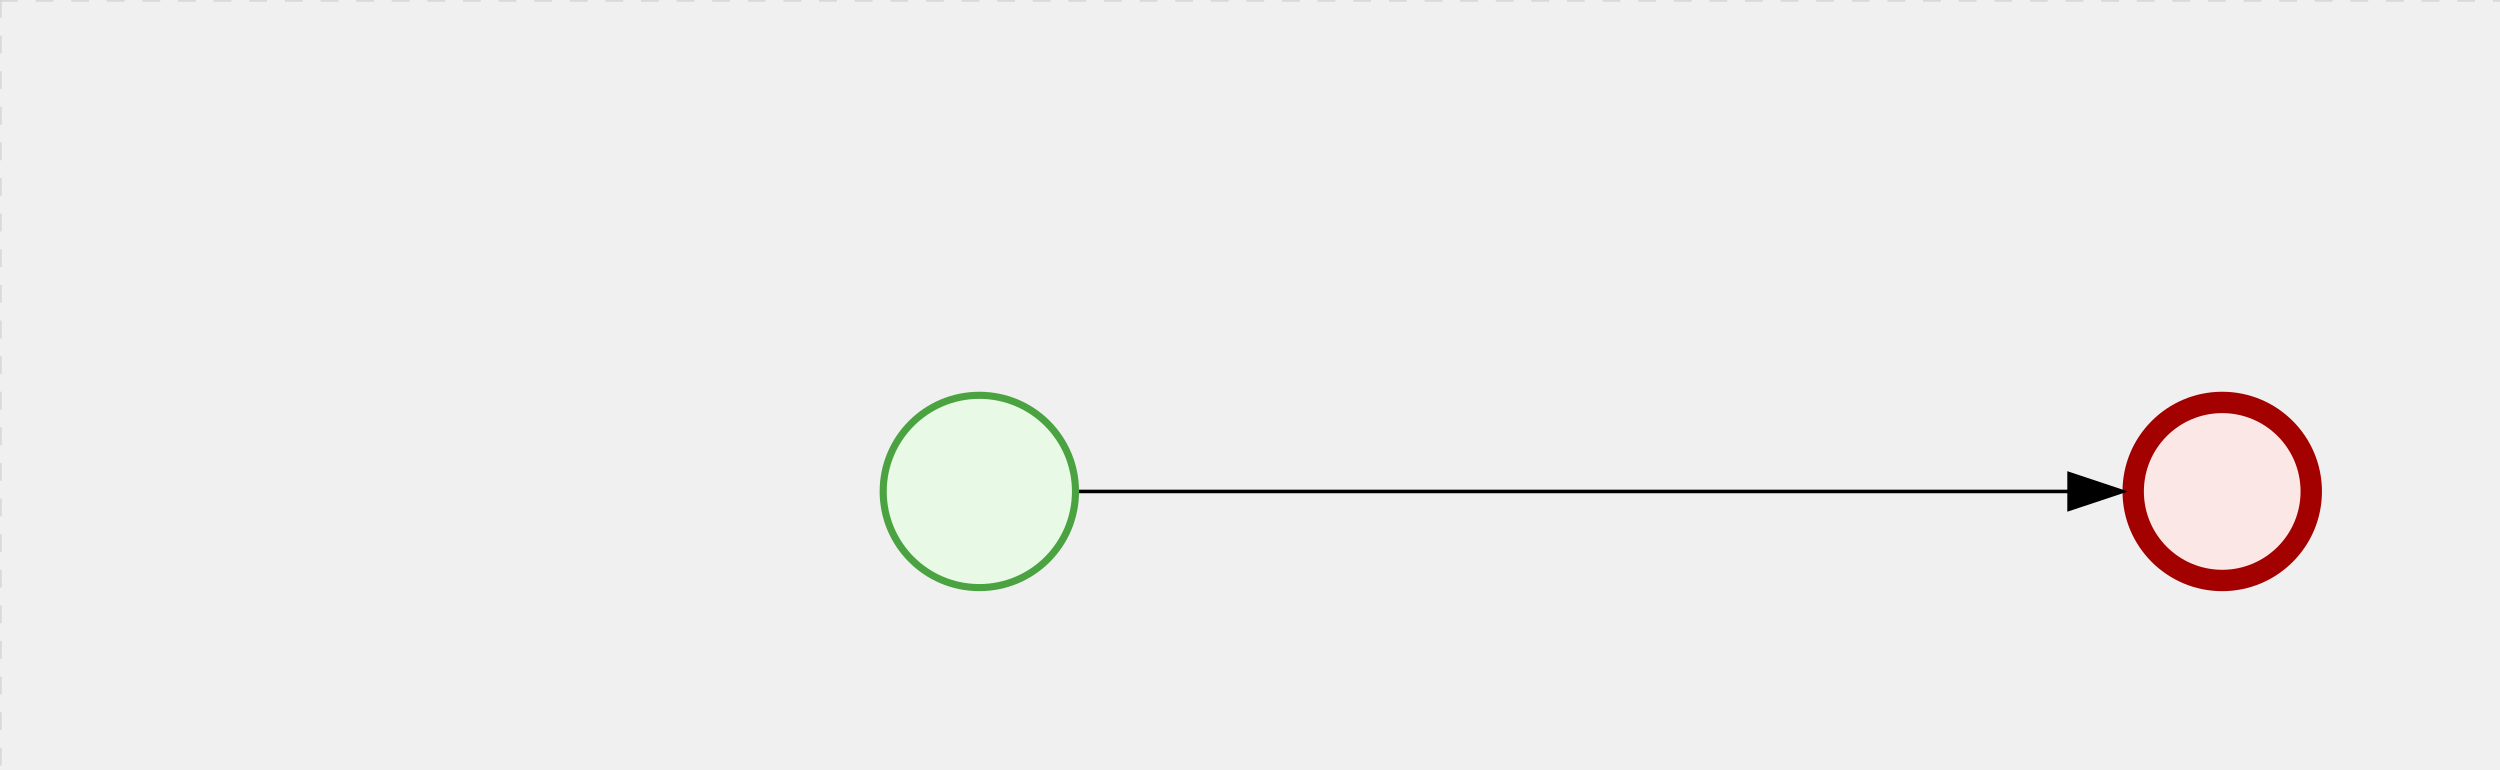
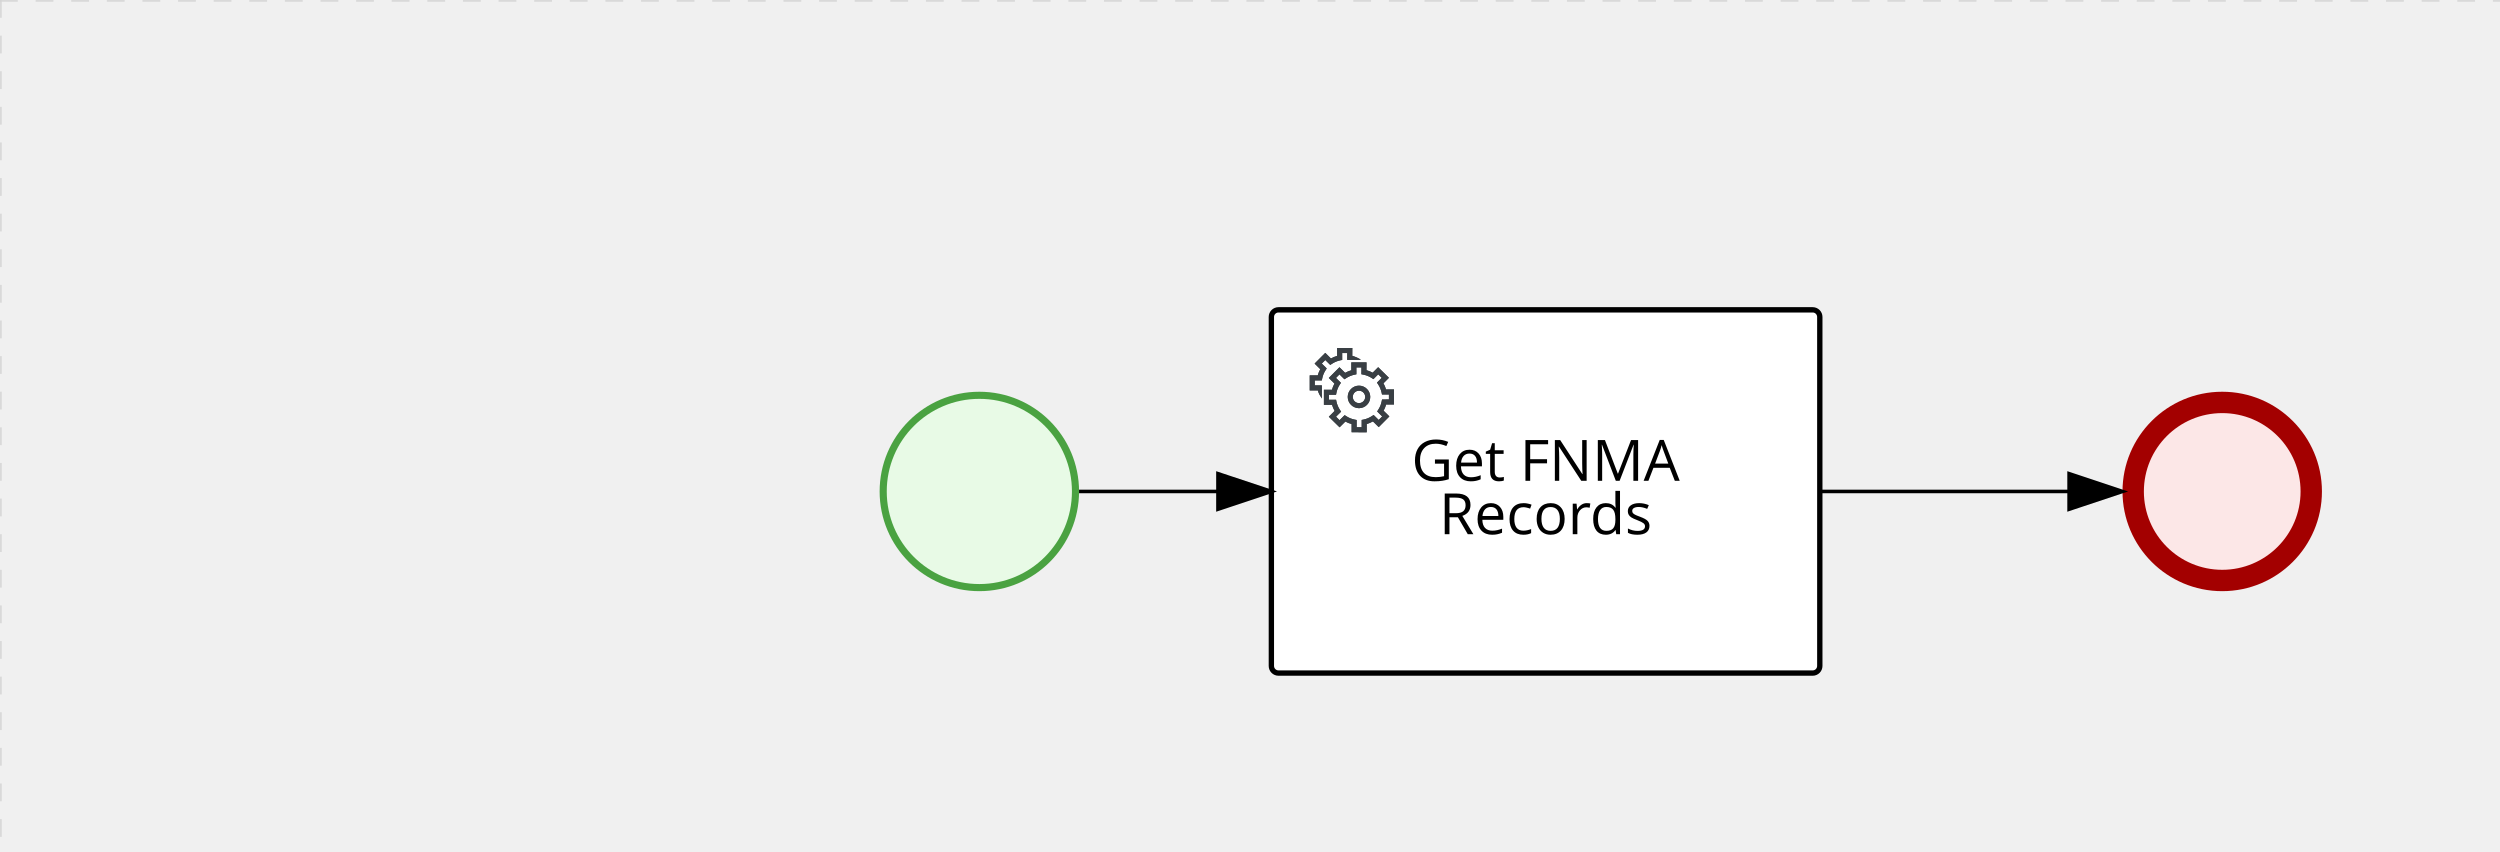
- <svg xmlns="http://www.w3.org/2000/svg" version="1.1" width="702" height="216" viewBox="0 0 702 216">
+ <svg xmlns="http://www.w3.org/2000/svg" version="1.1" width="702" height="239" viewBox="0 0 702 239">
  <defs />
  <g transform="matrix(1,0,0,1,0,0)">
    <g>
      <g>
        <g>
          <path fill="none" stroke="#d3d3d3" paint-order="fill stroke markers" d=" M 0 0 L 1200 0" stroke-miterlimit="10" stroke-opacity="0.8" stroke-dasharray="5" />
        </g>
        <g>
          <path fill="none" stroke="#d3d3d3" paint-order="fill stroke markers" d=" M 0 0 L 0 800" stroke-miterlimit="10" stroke-opacity="0.8" stroke-dasharray="5" />
        </g>
      </g>
      <g id="_E85532FE-DBC9-4DAA-A6F3-2512A9DAE427" bpmn2nodeid="_E85532FE-DBC9-4DAA-A6F3-2512A9DAE427" transform="matrix(1,0,0,1,247,110)">
        <g>
          <path fill="none" stroke="none" />
        </g>
        <g transform="matrix(0.125,0,0,0.125,0,0)">
          <g transform="matrix(1,0,0,1,0,0)">
            <path fill="#e8fae6" stroke="none" id="_E85532FE-DBC9-4DAA-A6F3-2512A9DAE427?shapeType=BACKGROUND" paint-order="stroke fill markers" d=" M 0 0 M 444 224 C 444 263.9 434.2 300.8 414.4 334.5 C 394.7 368.2 368 394.9 334.4 414.5 C 300.8 434.1 263.9 444 224 444 C 184.1 444 147.2 434.2 113.5 414.4 C 79.8 394.7 53.1 368 33.5 334.4 C 13.9 300.8 4 263.9 4 224 C 4 184.1 13.8 147.2 33.6 113.5 C 53.4 79.8 80.1 53.1 113.6 33.5 C 147.1 13.9 184.1 4 224 4 C 263.9 4 300.8 13.8 334.5 33.6 C 368.2 53.4 394.9 80.1 414.5 113.6 C 434.1 147.1 444 184.1 444 224 Z" />
          </g>
          <g>
            <g transform="matrix(1,0,0,1,0,0)">
              <g transform="matrix(1,0,0,1,0,0)">
                <path fill="#4aa241" stroke="none" id="_E85532FE-DBC9-4DAA-A6F3-2512A9DAE427?shapeType=BORDER&amp;renderType=FILL" paint-order="stroke fill markers" d=" M 0 0 M 224 0 C 100.3 0 0 100.3 0 224 C 0 347.7 100.3 448 224 448 C 347.7 448 448 347.7 448 224 C 448 100.3 347.7 0 224 0 Z M 0 0 M 224 432 C 109.1 432 16 338.9 16 224 C 16 109.1 109.1 16 224 16 C 338.9 16 432 109.1 432 224 C 432 338.9 338.9 432 224 432 Z" />
              </g>
            </g>
          </g>
        </g>
        <g transform="matrix(1,0,0,1,28,61)" />
      </g>
      <g id="_1AE7A5A6-BAB3-41B7-8D5B-0907701C3E3A" bpmn2nodeid="_1AE7A5A6-BAB3-41B7-8D5B-0907701C3E3A" transform="matrix(1,0,0,1,596,110)">
        <g>
          <path fill="none" stroke="none" />
        </g>
        <g transform="matrix(0.125,0,0,0.125,0,0)">
          <g transform="matrix(1,0,0,1,0,0)">
            <path fill="#fce7e7" stroke="none" id="_1AE7A5A6-BAB3-41B7-8D5B-0907701C3E3A?shapeType=BACKGROUND" paint-order="stroke fill markers" d=" M 0 0 M 444 224 C 444 263.9 434.2 300.8 414.4 334.5 C 394.7 368.2 368 394.9 334.4 414.5 C 300.8 434.1 263.9 444 224 444 C 184.1 444 147.2 434.2 113.5 414.4 C 79.8 394.7 53.1 368 33.5 334.4 C 13.9 300.8 4 263.9 4 224 C 4 184.1 13.8 147.2 33.6 113.5 C 53.4 79.8 80.1 53.1 113.6 33.5 C 147.1 13.9 184.1 4 224 4 C 263.9 4 300.8 13.8 334.5 33.6 C 368.2 53.4 394.9 80.1 414.5 113.6 C 434.1 147.1 444 184.1 444 224 Z" />
          </g>
          <g>
            <g transform="matrix(1,0,0,1,0,0)">
              <g transform="matrix(1,0,0,1,0,0)">
                <path fill="rgb(163,0,0)" stroke="none" id="_1AE7A5A6-BAB3-41B7-8D5B-0907701C3E3A?shapeType=BORDER&amp;renderType=FILL" paint-order="stroke fill markers" d=" M 0 0 M 224 0 C 100.3 0 0 100.3 0 224 C 0 347.7 100.3 448 224 448 C 347.7 448 448 347.7 448 224 C 448 100.3 347.7 0 224 0 Z M 0 0 M 224 400 C 126.8 400 48 321.2 48 224 C 48 126.8 126.8 48 224 48 C 321.2 48 400 126.8 400 224 C 400 321.2 321.2 400 224 400 Z" />
              </g>
            </g>
          </g>
        </g>
        <g transform="matrix(1,0,0,1,28,61)" />
      </g>
      <g transform="matrix(1,0,0,1,247,110)" />
      <g transform="matrix(1,0,0,1,596,110)" />
+       <g id="_9031EBE0-73EB-4E88-898F-CCA611A1AD25" bpmn2nodeid="_9031EBE0-73EB-4E88-898F-CCA611A1AD25" transform="matrix(1,0,0,1,357,87)">
+         <g>
+           <path fill="none" stroke="none" />
+         </g>
+         <g transform="matrix(1,0,0,1,0,0)">
+           <path fill="#ffffff" stroke="none" id="_9031EBE0-73EB-4E88-898F-CCA611A1AD25?shapeType=BACKGROUND" paint-order="stroke fill markers" d=" M 2 0 L 152 0 L 152 0 A 2 2 0 0 1 154 2 L 154 100 L 154 100 A 2 2 0 0 1 152 102 L 2 102 L 2 102 A 2 2 0 0 1 0 100 L 0 2 L 0 2 A 2 2 0 0 1 2 0 Z" />
+         </g>
+         <g transform="matrix(1,0,0,1,0,0)">
+           <path fill="none" stroke="rgb(0,0,0)" id="_9031EBE0-73EB-4E88-898F-CCA611A1AD25?shapeType=BORDER&amp;renderType=STROKE" paint-order="fill stroke markers" d=" M 2 0 L 152 0 L 152 0 A 2 2 0 0 1 154 2 L 154 100 L 154 100 A 2 2 0 0 1 152 102 L 2 102 L 2 102 A 2 2 0 0 1 0 100 L 0 2 L 0 2 A 2 2 0 0 1 2 0 Z" stroke-miterlimit="10" stroke-width="1.5" stroke-dasharray="" />
+         </g>
+         <g>
+           <g transform="matrix(0.02,0,0,0.02,1.96,1.96)">
+             <g transform="matrix(1,0,0,1,0,0)">
+               <path fill="#393f44" stroke="none" id="_9031EBE0-73EB-4E88-898F-CCA611A1AD25undefined" paint-order="stroke fill markers" d=" M 0 0 M 825.746 438.174 C 825.7 475.172 825.756 512.172 825.852 549.17 C 794.298 558.097 765.465 570.554 738.236 585.814 L 658.654 507.189 L 509.848 656.857 L 589.424 735.469 C 574.052 763.02 562.049 792.299 553.672 822.711 L 440.947 822.916 L 440.947 1033.705 L 554.85 1033.295 C 565.266 1074.593 587.934 1111.72 610.512 1144.918 L 610.512 963.094 L 510.947 963.451 L 510.947 892.789 L 610.016 892.609 L 615.576 864.438 C 623.686 823.353 639.746 784.188 662.82 749.145 L 678.605 725.172 L 609.002 656.41 L 659.096 606.025 L 728.826 674.918 L 752.557 659.082 C 788.821 635.156 828.485 619.119 868.037 610.766 L 895.996 604.961 L 895.746 508.176 L 967.713 508.176 L 967.156 604.457 L 995.584 604.457 L 1155.99 604.457 C 1138.277 583.313 1064.87 555.799 1037.482 548.133 L 1038.117 438.176 C 959.717 438.174 898.252 438.18 825.746 438.174 Z M 0 0 M 1024.904 639.832 L 1025.191 750.824 C 993.637 759.751 964.804 772.207 937.574 787.469 L 857.99 708.844 L 709.184 858.512 L 788.762 937.123 C 773.389 964.676 761.385 993.954 753.008 1024.367 L 640.285 1024.57 L 640.285 1235.359 L 754.186 1234.951 C 763.151 1266.208 775.58 1294.751 790.811 1321.697 L 709.316 1402.873 L 859.781 1550.752 L 940.982 1469.928 C 968.797 1485.372 998.363 1497.364 1029.016 1505.709 L 1029.069 1620.422 C 1101.46 1621.056 1178.536 1620.729 1240.405 1620.723 L 1240.405 1504.652 C 1271.982 1495.748 1300.906 1483.201 1328.141 1467.947 L 1409.276 1547.943 L 1558.18 1398.463 L 1476.875 1318.34 C 1492.282 1290.714 1504.288 1261.386 1512.674 1230.941 L 1623.053 1230.26 L 1623.053 1019.674 L 1511.436 1020.354 C 1502.463 989.067 1490.214 960.717 1474.781 933.592 L 1551.903 856.273 L 1401.522 708.143 L 1324.5 785.428 C 1296.8 770.109 1267.354 758.145 1236.821 749.789 L 1237.453 639.832 L 1024.905 639.832 Z M 0 0 M 1095.084 709.832 L 1167.051 709.832 L 1166.496 806.115 L 1194.922 811.693 C 1236.194 819.792 1275.752 835.833 1310.937 858.766 L 1334.762 874.295 L 1401.978 806.85 L 1452.596 856.711 L 1385.285 924.193 L 1401.48 948.1 C 1425.245 983.972 1441.009 1022.75 1449.908 1062.68 L 1455.764 1090.691 L 1553.045 1090.1 L 1553.045 1160.689 L 1456.307 1161.285 L 1450.75 1189.297 C 1442.59 1230.428 1426.565 1269.591 1403.451 1304.695 L 1387.648 1328.701 L 1458.906 1398.924 L 1408.82 1449.203 L 1337.555 1378.938 L 1313.865 1394.676 C 1277.59 1418.382 1238.241 1434.799 1198.541 1442.887 L 1170.396 1448.508 L 1170.396 1550.723 C 1151.155 1550.77 1130.166 1550.74 1099.027 1550.696 L 1098.982 1449.247 L 1070.711 1443.725 C 1029.381 1435.654 989.888 1419.688 954.764 1396.659 L 931.01 1381.084 L 859.469 1452.295 L 808.844 1402.538 L 880.484 1331.176 L 864.137 1307.172 C 840.35 1271.378 824.614 1232.56 815.699 1192.676 L 809.85 1164.75 L 710.285 1165.106 L 710.285 1094.446 L 809.353 1094.264 L 814.914 1066.096 C 823.024 1025.011 839.084 985.844 862.158 950.801 L 877.943 926.827 L 808.338 858.065 L 858.432 807.68 L 928.164 876.573 L 951.894 860.739 C 988.204 836.969 1026.735 821.197 1067.375 812.424 L 1095.336 806.62 L 1095.084 709.832 Z M 0 0 M 1132.25 967.035 C 1045.603 967.035 974.611 1038.029 974.611 1124.676 C 974.611 1211.323 1045.603 1282.312 1132.25 1282.312 C 1218.897 1282.312 1289.889 1211.323 1289.889 1124.676 C 1289.889 1038.029 1218.897 967.035 1132.25 967.035 Z M 0 0 M 1132.25 1037.035 C 1181.066 1037.035 1219.889 1075.86 1219.889 1124.676 C 1219.889 1173.492 1181.066 1212.312 1132.25 1212.312 C 1083.434 1212.312 1044.613 1173.492 1044.613 1124.676 C 1044.613 1075.86 1083.434 1037.035 1132.25 1037.035 Z" />
+             </g>
+             <g transform="matrix(1,0,0,1,0,0)">
+               <path fill="none" stroke="black" id="_9031EBE0-73EB-4E88-898F-CCA611A1AD25undefined" paint-order="fill stroke markers" d=" M 0 0 M 825.746 438.174 C 825.7 475.172 825.756 512.172 825.852 549.17 C 794.298 558.097 765.465 570.554 738.236 585.814 L 658.654 507.189 L 509.848 656.857 L 589.424 735.469 C 574.052 763.02 562.049 792.299 553.672 822.711 L 440.947 822.916 L 440.947 1033.705 L 554.85 1033.295 C 565.266 1074.593 587.934 1111.72 610.512 1144.918 L 610.512 963.094 L 510.947 963.451 L 510.947 892.789 L 610.016 892.609 L 615.576 864.438 C 623.686 823.353 639.746 784.188 662.82 749.145 L 678.605 725.172 L 609.002 656.41 L 659.096 606.025 L 728.826 674.918 L 752.557 659.082 C 788.821 635.156 828.485 619.119 868.037 610.766 L 895.996 604.961 L 895.746 508.176 L 967.713 508.176 L 967.156 604.457 L 995.584 604.457 L 1155.99 604.457 C 1138.277 583.313 1064.87 555.799 1037.482 548.133 L 1038.117 438.176 C 959.717 438.174 898.252 438.18 825.746 438.174 Z M 0 0 M 1024.904 639.832 L 1025.191 750.824 C 993.637 759.751 964.804 772.207 937.574 787.469 L 857.99 708.844 L 709.184 858.512 L 788.762 937.123 C 773.389 964.676 761.385 993.954 753.008 1024.367 L 640.285 1024.57 L 640.285 1235.359 L 754.186 1234.951 C 763.151 1266.208 775.58 1294.751 790.811 1321.697 L 709.316 1402.873 L 859.781 1550.752 L 940.982 1469.928 C 968.797 1485.372 998.363 1497.364 1029.016 1505.709 L 1029.069 1620.422 C 1101.46 1621.056 1178.536 1620.729 1240.405 1620.723 L 1240.405 1504.652 C 1271.982 1495.748 1300.906 1483.201 1328.141 1467.947 L 1409.276 1547.943 L 1558.18 1398.463 L 1476.875 1318.34 C 1492.282 1290.714 1504.288 1261.386 1512.674 1230.941 L 1623.053 1230.26 L 1623.053 1019.674 L 1511.436 1020.354 C 1502.463 989.067 1490.214 960.717 1474.781 933.592 L 1551.903 856.273 L 1401.522 708.143 L 1324.5 785.428 C 1296.8 770.109 1267.354 758.145 1236.821 749.789 L 1237.453 639.832 L 1024.905 639.832 Z M 0 0 M 1095.084 709.832 L 1167.051 709.832 L 1166.496 806.115 L 1194.922 811.693 C 1236.194 819.792 1275.752 835.833 1310.937 858.766 L 1334.762 874.295 L 1401.978 806.85 L 1452.596 856.711 L 1385.285 924.193 L 1401.48 948.1 C 1425.245 983.972 1441.009 1022.75 1449.908 1062.68 L 1455.764 1090.691 L 1553.045 1090.1 L 1553.045 1160.689 L 1456.307 1161.285 L 1450.75 1189.297 C 1442.59 1230.428 1426.565 1269.591 1403.451 1304.695 L 1387.648 1328.701 L 1458.906 1398.924 L 1408.82 1449.203 L 1337.555 1378.938 L 1313.865 1394.676 C 1277.59 1418.382 1238.241 1434.799 1198.541 1442.887 L 1170.396 1448.508 L 1170.396 1550.723 C 1151.155 1550.77 1130.166 1550.74 1099.027 1550.696 L 1098.982 1449.247 L 1070.711 1443.725 C 1029.381 1435.654 989.888 1419.688 954.764 1396.659 L 931.01 1381.084 L 859.469 1452.295 L 808.844 1402.538 L 880.484 1331.176 L 864.137 1307.172 C 840.35 1271.378 824.614 1232.56 815.699 1192.676 L 809.85 1164.75 L 710.285 1165.106 L 710.285 1094.446 L 809.353 1094.264 L 814.914 1066.096 C 823.024 1025.011 839.084 985.844 862.158 950.801 L 877.943 926.827 L 808.338 858.065 L 858.432 807.68 L 928.164 876.573 L 951.894 860.739 C 988.204 836.969 1026.735 821.197 1067.375 812.424 L 1095.336 806.62 L 1095.084 709.832 Z M 0 0 M 1132.25 967.035 C 1045.603 967.035 974.611 1038.029 974.611 1124.676 C 974.611 1211.323 1045.603 1282.312 1132.25 1282.312 C 1218.897 1282.312 1289.889 1211.323 1289.889 1124.676 C 1289.889 1038.029 1218.897 967.035 1132.25 967.035 Z M 0 0 M 1132.25 1037.035 C 1181.066 1037.035 1219.889 1075.86 1219.889 1124.676 C 1219.889 1173.492 1181.066 1212.312 1132.25 1212.312 C 1083.434 1212.312 1044.613 1173.492 1044.613 1124.676 C 1044.613 1075.86 1083.434 1037.035 1132.25 1037.035 Z" stroke-miterlimit="10" stroke-dasharray="" />
+             </g>
+             <g transform="matrix(1,0,0,1,0,0)">
+               <path fill="#393f44" stroke="none" id="_9031EBE0-73EB-4E88-898F-CCA611A1AD25undefined" paint-order="stroke fill markers" d=" M 0 0 M 825.746 438.174 C 825.7 475.172 825.756 512.172 825.852 549.17 C 794.298 558.097 765.465 570.554 738.236 585.814 L 658.654 507.189 L 509.848 656.857 L 589.424 735.469 C 574.052 763.02 562.049 792.299 553.672 822.711 L 440.947 822.916 L 440.947 1033.705 L 554.85 1033.295 C 565.266 1074.593 587.934 1111.72 610.512 1144.918 L 610.512 963.094 L 510.947 963.451 L 510.947 892.789 L 610.016 892.609 L 615.576 864.438 C 623.686 823.353 639.746 784.188 662.82 749.145 L 678.605 725.172 L 609.002 656.41 L 659.096 606.025 L 728.826 674.918 L 752.557 659.082 C 788.821 635.156 828.485 619.119 868.037 610.766 L 895.996 604.961 L 895.746 508.176 L 967.713 508.176 L 967.156 604.457 L 995.584 604.457 L 1155.99 604.457 C 1138.277 583.313 1064.87 555.799 1037.482 548.133 L 1038.117 438.176 C 959.717 438.174 898.252 438.18 825.746 438.174 Z M 0 0 M 1024.904 639.832 L 1025.191 750.824 C 993.637 759.751 964.804 772.207 937.574 787.469 L 857.99 708.844 L 709.184 858.512 L 788.762 937.123 C 773.389 964.676 761.385 993.954 753.008 1024.367 L 640.285 1024.57 L 640.285 1235.359 L 754.186 1234.951 C 763.151 1266.208 775.58 1294.751 790.811 1321.697 L 709.316 1402.873 L 859.781 1550.752 L 940.982 1469.928 C 968.797 1485.372 998.363 1497.364 1029.016 1505.709 L 1029.069 1620.422 C 1101.46 1621.056 1178.536 1620.729 1240.405 1620.723 L 1240.405 1504.652 C 1271.982 1495.748 1300.906 1483.201 1328.141 1467.947 L 1409.276 1547.943 L 1558.18 1398.463 L 1476.875 1318.34 C 1492.282 1290.714 1504.288 1261.386 1512.674 1230.941 L 1623.053 1230.26 L 1623.053 1019.674 L 1511.436 1020.354 C 1502.463 989.067 1490.214 960.717 1474.781 933.592 L 1551.903 856.273 L 1401.522 708.143 L 1324.5 785.428 C 1296.8 770.109 1267.354 758.145 1236.821 749.789 L 1237.453 639.832 L 1024.905 639.832 Z M 0 0 M 1095.084 709.832 L 1167.051 709.832 L 1166.496 806.115 L 1194.922 811.693 C 1236.194 819.792 1275.752 835.833 1310.937 858.766 L 1334.762 874.295 L 1401.978 806.85 L 1452.596 856.711 L 1385.285 924.193 L 1401.48 948.1 C 1425.245 983.972 1441.009 1022.75 1449.908 1062.68 L 1455.764 1090.691 L 1553.045 1090.1 L 1553.045 1160.689 L 1456.307 1161.285 L 1450.75 1189.297 C 1442.59 1230.428 1426.565 1269.591 1403.451 1304.695 L 1387.648 1328.701 L 1458.906 1398.924 L 1408.82 1449.203 L 1337.555 1378.938 L 1313.865 1394.676 C 1277.59 1418.382 1238.241 1434.799 1198.541 1442.887 L 1170.396 1448.508 L 1170.396 1550.723 C 1151.155 1550.77 1130.166 1550.74 1099.027 1550.696 L 1098.982 1449.247 L 1070.711 1443.725 C 1029.381 1435.654 989.888 1419.688 954.764 1396.659 L 931.01 1381.084 L 859.469 1452.295 L 808.844 1402.538 L 880.484 1331.176 L 864.137 1307.172 C 840.35 1271.378 824.614 1232.56 815.699 1192.676 L 809.85 1164.75 L 710.285 1165.106 L 710.285 1094.446 L 809.353 1094.264 L 814.914 1066.096 C 823.024 1025.011 839.084 985.844 862.158 950.801 L 877.943 926.827 L 808.338 858.065 L 858.432 807.68 L 928.164 876.573 L 951.894 860.739 C 988.204 836.969 1026.735 821.197 1067.375 812.424 L 1095.336 806.62 L 1095.084 709.832 Z M 0 0 M 1132.25 967.035 C 1045.603 967.035 974.611 1038.029 974.611 1124.676 C 974.611 1211.323 1045.603 1282.312 1132.25 1282.312 C 1218.897 1282.312 1289.889 1211.323 1289.889 1124.676 C 1289.889 1038.029 1218.897 967.035 1132.25 967.035 Z M 0 0 M 1132.25 1037.035 C 1181.066 1037.035 1219.889 1075.86 1219.889 1124.676 C 1219.889 1173.492 1181.066 1212.312 1132.25 1212.312 C 1083.434 1212.312 1044.613 1173.492 1044.613 1124.676 C 1044.613 1075.86 1083.434 1037.035 1132.25 1037.035 Z" />
+             </g>
+           </g>
+         </g>
+         <g transform="matrix(1,0,0,1,37.26172,36)">
+           <text fill="#000000" stroke="none" font-family="Open Sans" font-size="12pt" font-style="normal" font-weight="normal" text-decoration="normal" x="39.738" y="12" text-anchor="middle" dominant-baseline="alphabetic">Get FNMA </text>
+           <text fill="#000000" stroke="none" font-family="Open Sans" font-size="12pt" font-style="normal" font-weight="normal" text-decoration="normal" x="39.738" y="27" text-anchor="middle" dominant-baseline="alphabetic">  Records   </text>
+         </g>
+       </g>
      <g id="_DA87D4FC-2C59-4008-8CCB-E94BDCE20839" bpmn2nodeid="_DA87D4FC-2C59-4008-8CCB-E94BDCE20839">
        <g>
-           <path fill="none" stroke="#000000" paint-order="fill stroke markers" d=" M 303 138 L 581 138" stroke-miterlimit="10" stroke-dasharray="" />
+           <path fill="none" stroke="#000000" paint-order="fill stroke markers" d=" M 303 138 L 342 138" stroke-miterlimit="10" stroke-dasharray="" />
        </g>
        <g transform="matrix(1,0,0,1,303,138)" />
-         <g transform="matrix(6.123233995736766e-17,1,-1,6.123233995736766e-17,596,133)">
+         <g transform="matrix(6.123233995736766e-17,1,-1,6.123233995736766e-17,357,133)">
          <path fill="#000000" stroke="#000000" paint-order="fill stroke markers" d=" M 10 15 L 0 15 L 5 0 Z" stroke-miterlimit="10" stroke-dasharray="" />
        </g>
-         <g transform="matrix(1,0,0,1,349.5,128)" />
+         <g transform="matrix(1,0,0,1,303,128)" />
      </g>
+       <g id="_7DC0BA12-C01D-4CBF-A91F-D515AD858675" bpmn2nodeid="_7DC0BA12-C01D-4CBF-A91F-D515AD858675">
+         <g>
+           <path fill="none" stroke="rgb(0,0,0)" paint-order="fill stroke markers" d=" M 511 138 L 581 138" stroke-miterlimit="10" stroke-dasharray="" />
+         </g>
+         <g transform="matrix(1,0,0,1,511,138)" />
+         <g transform="matrix(6.123233995736766e-17,1,-1,6.123233995736766e-17,596,133)">
+           <path fill="rgb(0,0,0)" stroke="rgb(0,0,0)" paint-order="fill stroke markers" d=" M 10 15 L 0 15 L 5 0 Z" stroke-miterlimit="10" stroke-dasharray="" />
+         </g>
+         <g transform="matrix(1,0,0,1,511,128)" />
+       </g>
+       <g transform="matrix(1,0,0,1,357,87)" />
    </g>
  </g>
</svg>
